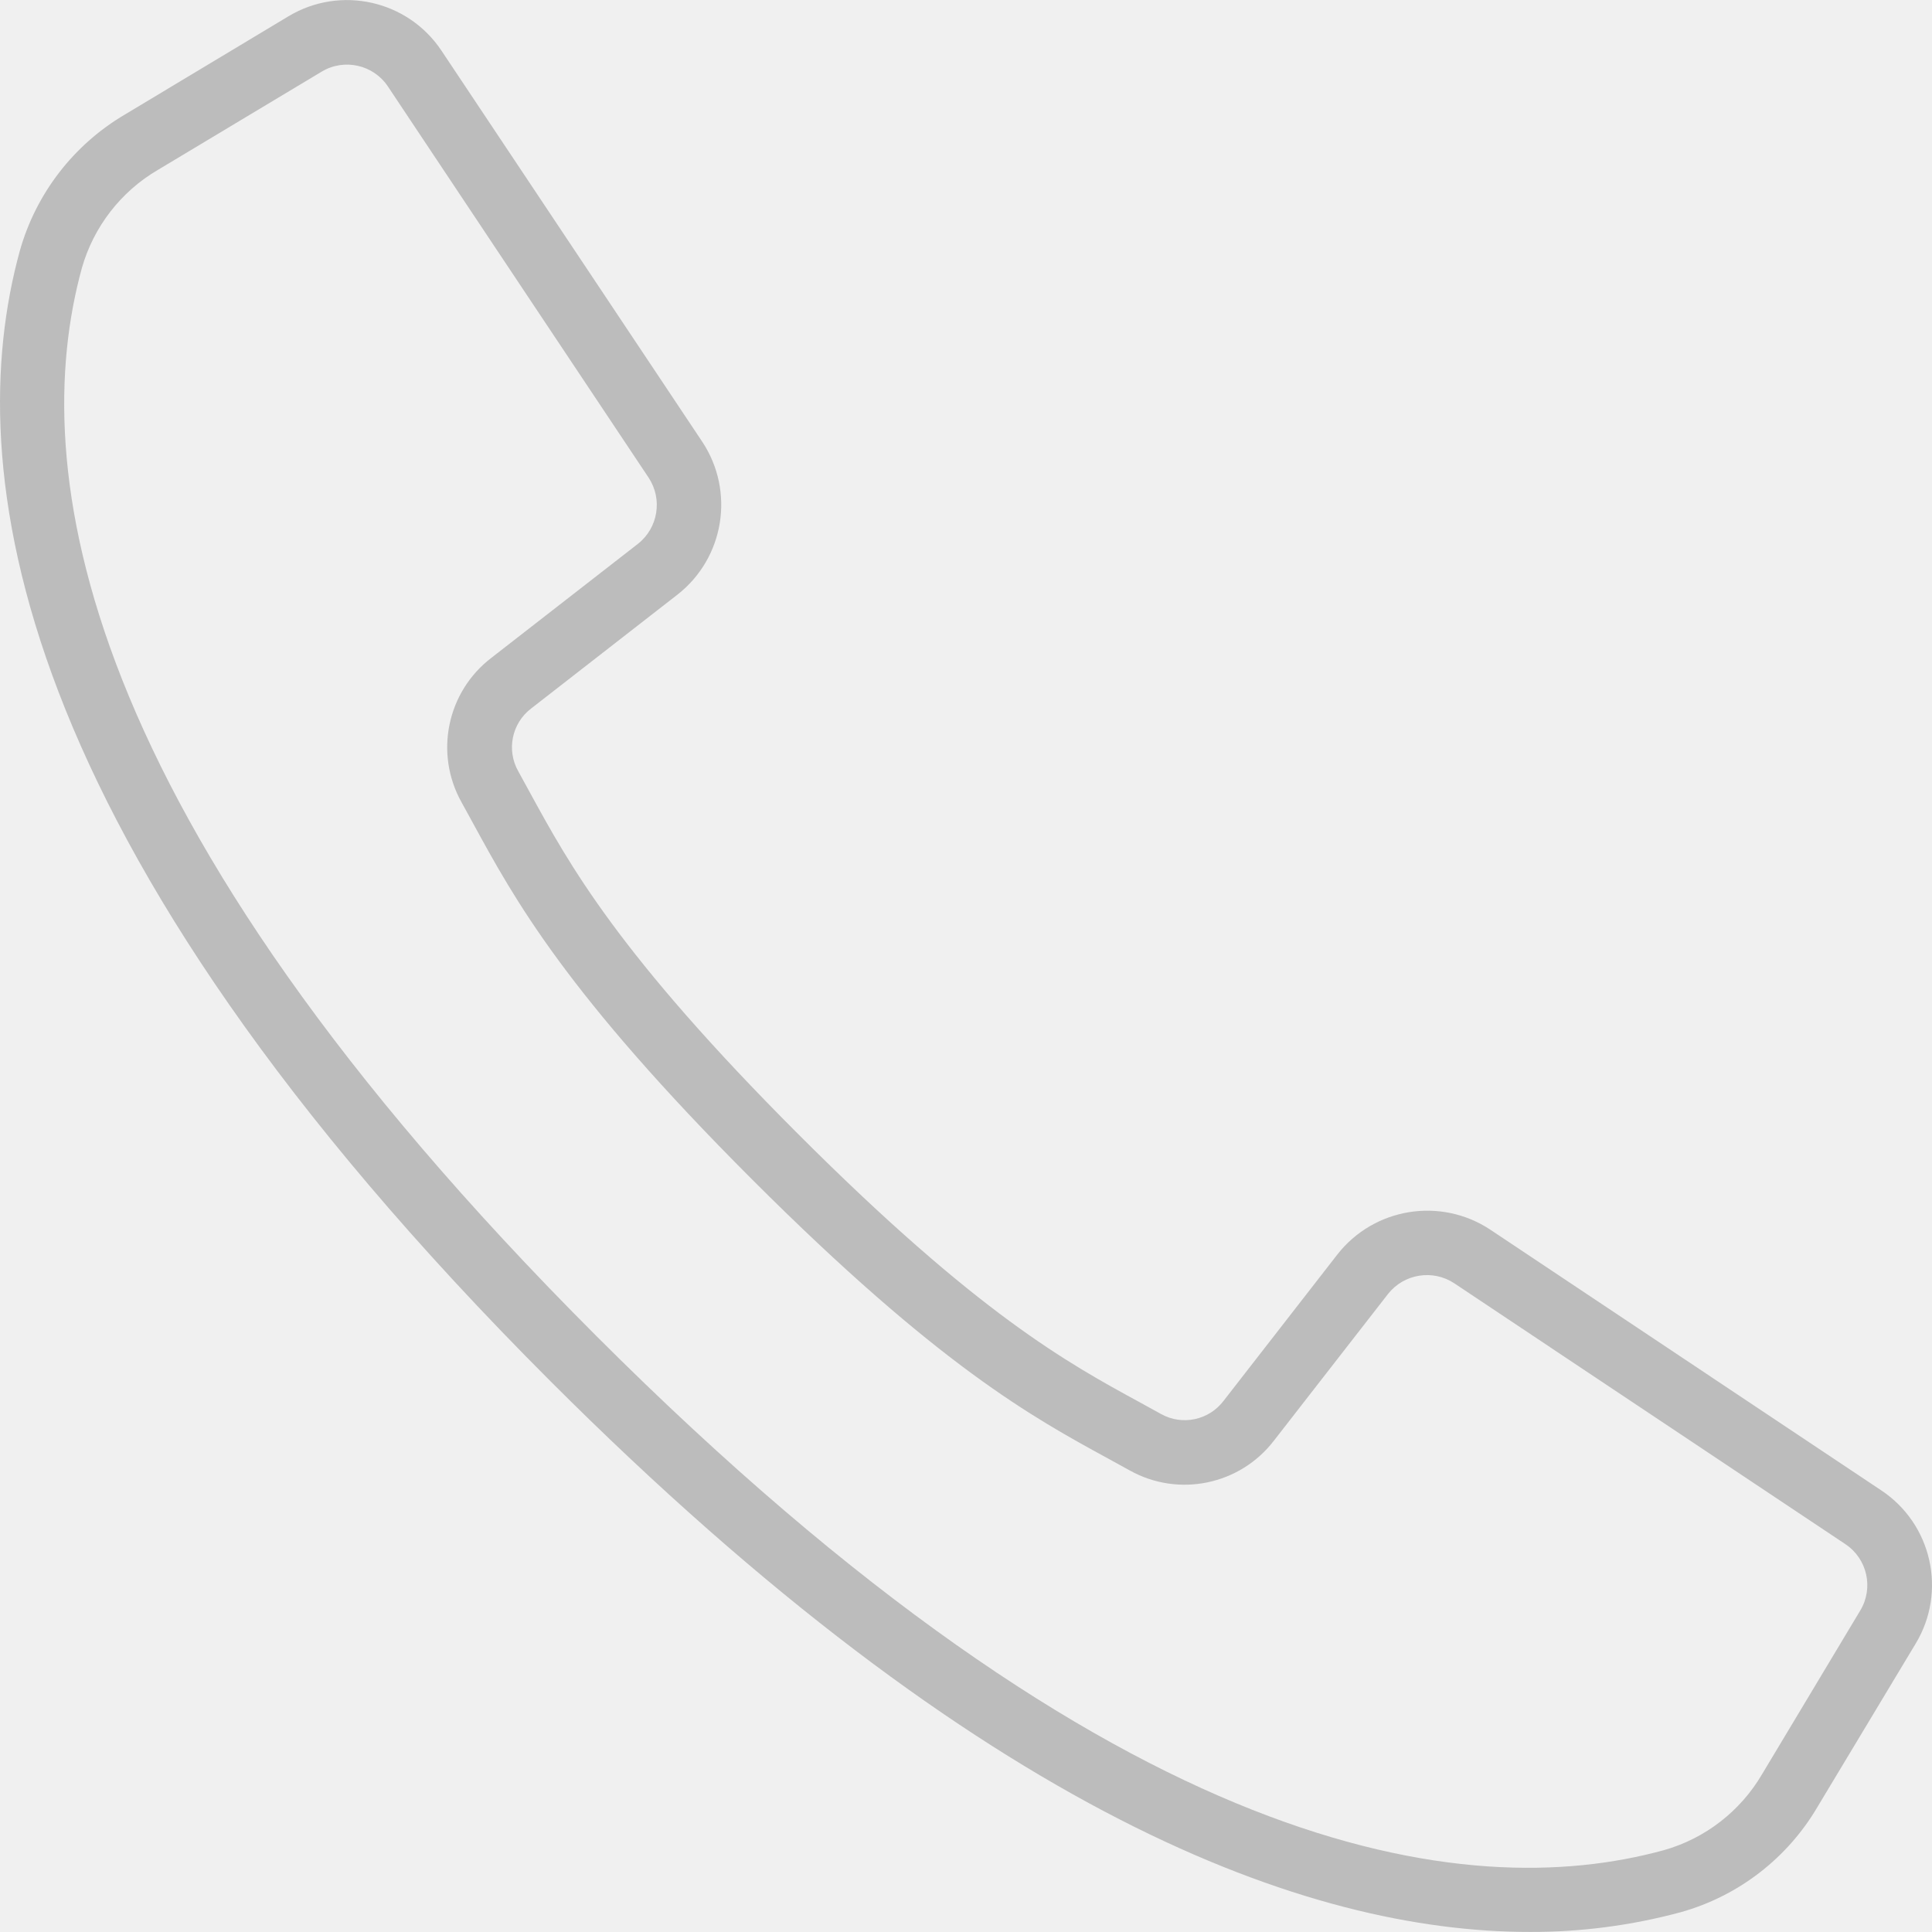
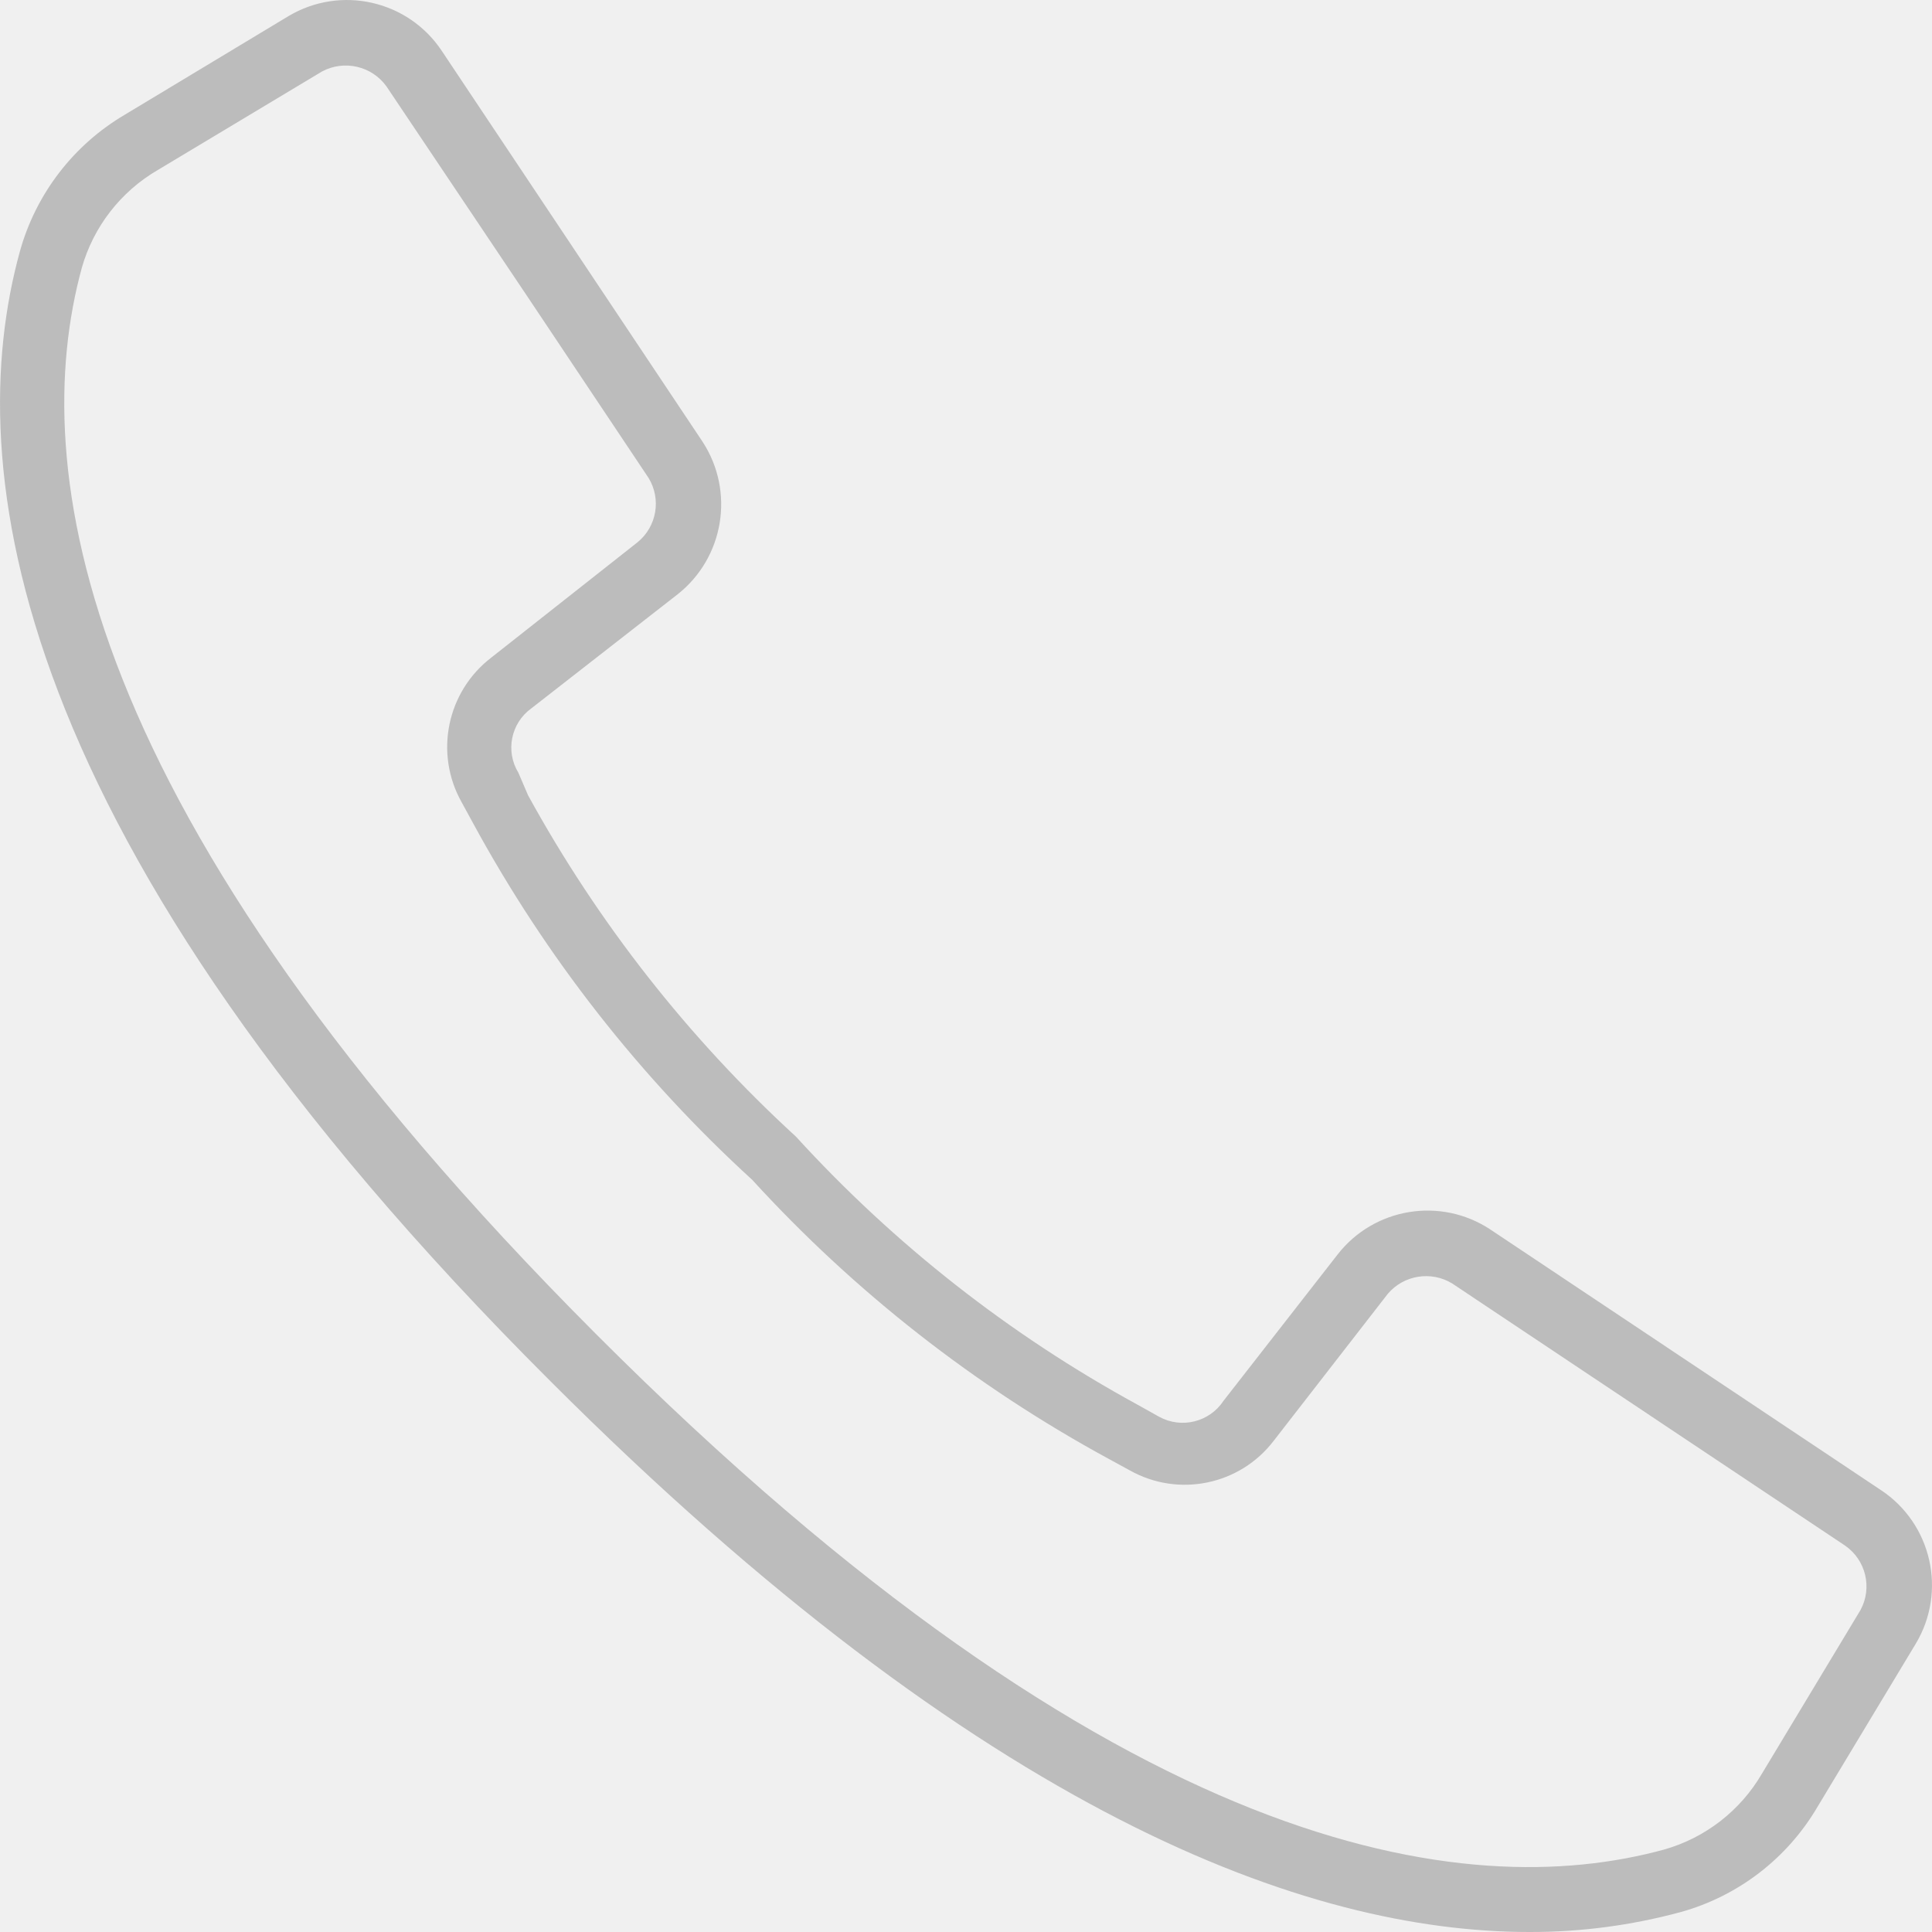
- <svg xmlns="http://www.w3.org/2000/svg" width="30" height="30" viewBox="0 0 30 30" fill="none">
-   <g clip-path="url(#clip0)">
-     <path d="M29.213 23.143L23.141 19.094C22.37 18.584 21.337 18.752 20.767 19.479L18.999 21.753C18.771 22.053 18.358 22.14 18.029 21.957L17.693 21.772C16.578 21.164 15.19 20.407 12.394 17.61C9.598 14.813 8.839 13.424 8.231 12.311L8.047 11.975C7.862 11.646 7.947 11.231 8.247 11.002L10.52 9.233C11.247 8.664 11.415 7.631 10.905 6.86L6.856 0.788C6.334 0.003 5.287 -0.232 4.479 0.253L1.94 1.778C1.143 2.247 0.557 3.007 0.307 3.898C-0.607 7.23 0.081 12.979 8.55 21.45C15.288 28.187 20.304 29.999 23.751 29.999C24.545 30.002 25.335 29.899 26.101 29.692C26.992 29.442 27.752 28.857 28.221 28.059L29.747 25.521C30.234 24.713 29.998 23.665 29.213 23.143ZM28.886 25.008L27.363 27.547C27.026 28.123 26.48 28.547 25.838 28.729C22.762 29.573 17.389 28.874 9.258 20.743C1.126 12.611 0.427 7.239 1.271 4.163C1.454 3.52 1.878 2.973 2.455 2.636L4.994 1.113C5.344 0.902 5.799 1.004 6.025 1.345L8.225 4.647L10.071 7.416C10.292 7.75 10.22 8.199 9.904 8.446L7.631 10.214C6.939 10.743 6.742 11.7 7.168 12.46L7.348 12.788C7.987 13.96 8.781 15.417 11.681 18.317C14.582 21.217 16.039 22.011 17.21 22.65L17.539 22.831C18.298 23.257 19.255 23.059 19.784 22.367L21.552 20.094C21.8 19.779 22.248 19.706 22.582 19.927L28.654 23.977C28.995 24.203 29.097 24.658 28.886 25.008Z" fill="#6F6F6F" fill-opacity="0.4" />
-   </g>
+ <svg xmlns="http://www.w3.org/2000/svg" viewBox="0 0 30 30">
  <defs>
-     <clipPath id="clip0">
-       <rect width="30" height="30" fill="white" />
+     <style>.cls-1{fill:none;}.cls-2{clip-path:url(#clip-path);}.cls-3{fill:#6f6f6f;fill-opacity:0.4;}</style>
+     <clipPath id="clip-path" transform="translate(0 0)">
+       <rect class="cls-1" width="30" height="30" />
    </clipPath>
  </defs>
+   <g id="Слой_2" data-name="Слой 2">
+     <g id="Слой_1-2" data-name="Слой 1">
+       <g class="cls-2">
+         <path class="cls-3" d="M29.21,23.14l-6.07-4.05a1.77,1.77,0,0,0-2.37.39L19,21.75A.76.76,0,0,1,18,22l-.34-.19a20.44,20.44,0,0,1-5.3-4.16,20.69,20.69,0,0,1-4.16-5.3L8.05,12a.75.75,0,0,1,.2-1l2.27-1.77a1.78,1.78,0,0,0,.39-2.37L6.86.79A1.77,1.77,0,0,0,4.48.25L1.94,1.78A3.57,3.57,0,0,0,.31,3.9C-.61,7.23.08,13,8.55,21.45,15.29,28.19,20.3,30,23.75,30a8.92,8.92,0,0,0,2.35-.31,3.57,3.57,0,0,0,2.12-1.63l1.53-2.54A1.77,1.77,0,0,0,29.21,23.14ZM28.89,25l-1.53,2.54a2.57,2.57,0,0,1-1.52,1.18c-3.08.84-8.45.14-16.58-8S.43,7.24,1.27,4.16A2.57,2.57,0,0,1,2.45,2.64L5,1.11a.78.78,0,0,1,1,.23L8.22,4.65l1.85,2.77a.77.77,0,0,1-.17,1L7.63,10.21a1.75,1.75,0,0,0-.46,2.25l.18.33a21.23,21.23,0,0,0,4.33,5.53,21.23,21.23,0,0,0,5.53,4.33l.33.18a1.74,1.74,0,0,0,2.24-.46l1.77-2.28a.78.78,0,0,1,1-.16L28.65,24A.77.77,0,0,1,28.89,25Z" transform="translate(0 0)" />
+       </g>
+     </g>
+   </g>
</svg>
